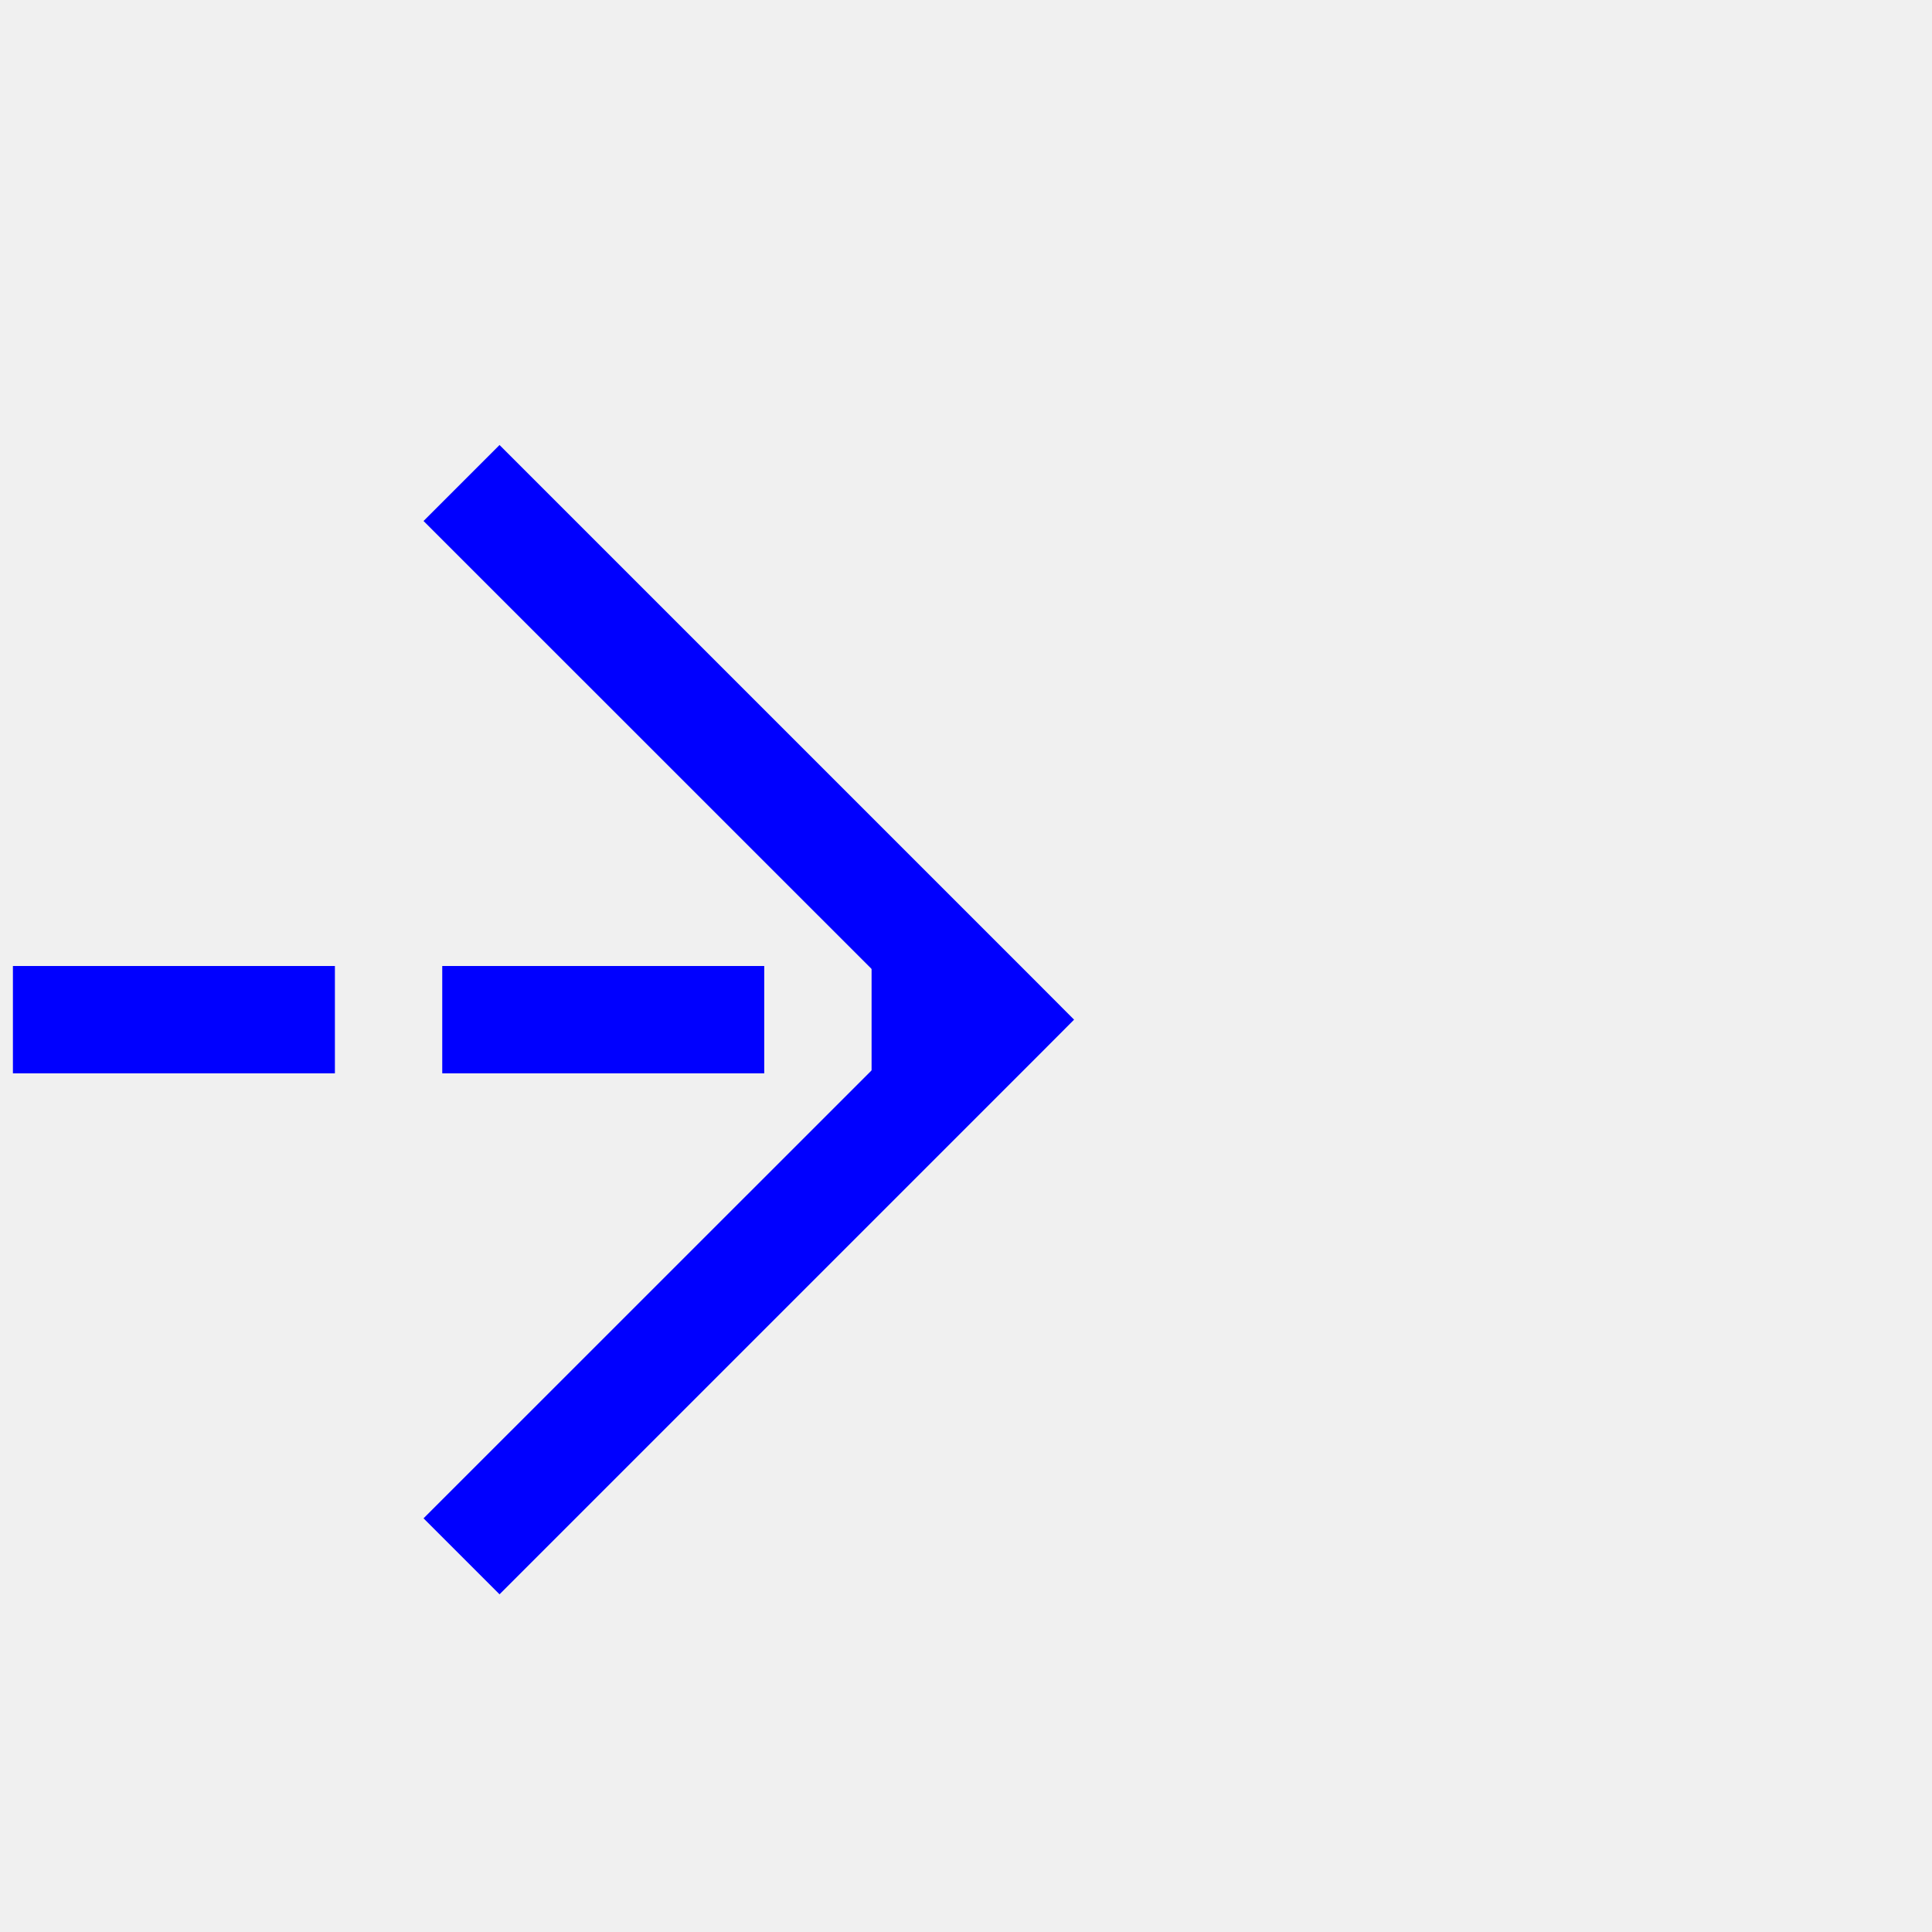
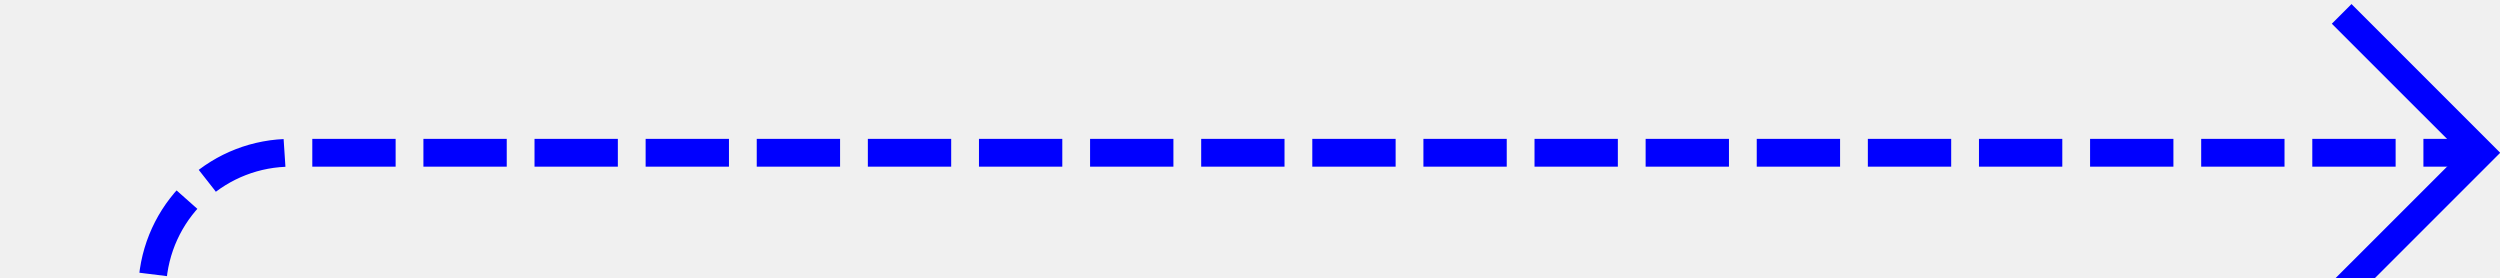
- <svg xmlns="http://www.w3.org/2000/svg" version="1.1" width="18px" height="18px" preserveAspectRatio="xMinYMid meet" viewBox="625 1176  18 16">
+ <svg xmlns="http://www.w3.org/2000/svg" version="1.1" width="90px" height="10px" preserveAspectRatio="xMinYMid meet" viewBox="545 355  90 8">
  <defs>
-     <mask fill="white" id="clip811">
-       <path d="M 237 1113  L 349 1113  L 349 1159  L 237 1159  Z M 237 746  L 644 746  L 644 1193  L 237 1193  Z " fill-rule="evenodd" />
+     <mask fill="white" id="clip69">
+       <path d="M 495.748 515  L 604.251 515  L 604.251 561  L 495.748 561  Z M 471 350  L 644 350  L 644 725  L 471 725  Z " fill-rule="evenodd" />
    </mask>
  </defs>
-   <path d="M 293.5 746  L 293.5 1179  A 5 5 0 0 0 298.5 1184.5 L 634 1184.5  " stroke-width="1" stroke-dasharray="3,1" stroke="#0000ff" fill="none" mask="url(#clip811)" />
-   <path d="M 628.946 1179.854  L 633.593 1184.5  L 628.946 1189.146  L 629.654 1189.854  L 634.654 1184.854  L 635.007 1184.5  L 634.654 1184.146  L 629.654 1179.146  L 628.946 1179.854  Z " fill-rule="nonzero" fill="#0000ff" stroke="none" mask="url(#clip811)" />
+   <path d="M 471 722.5  L 545 722.5  A 5 5 0 0 0 550.5 717.5 L 550.5 364  A 5 5 0 0 1 555.5 359.5 L 634 359.5  " stroke-width="1" stroke-dasharray="3,1" stroke="#0000ff" fill="none" mask="url(#clip69)" />
+   <path d="M 628.946 354.854  L 633.593 359.5  L 628.946 364.146  L 629.654 364.854  L 634.654 359.854  L 635.007 359.5  L 634.654 359.146  L 629.654 354.146  L 628.946 354.854  Z " fill-rule="nonzero" fill="#0000ff" stroke="none" mask="url(#clip69)" />
</svg>
